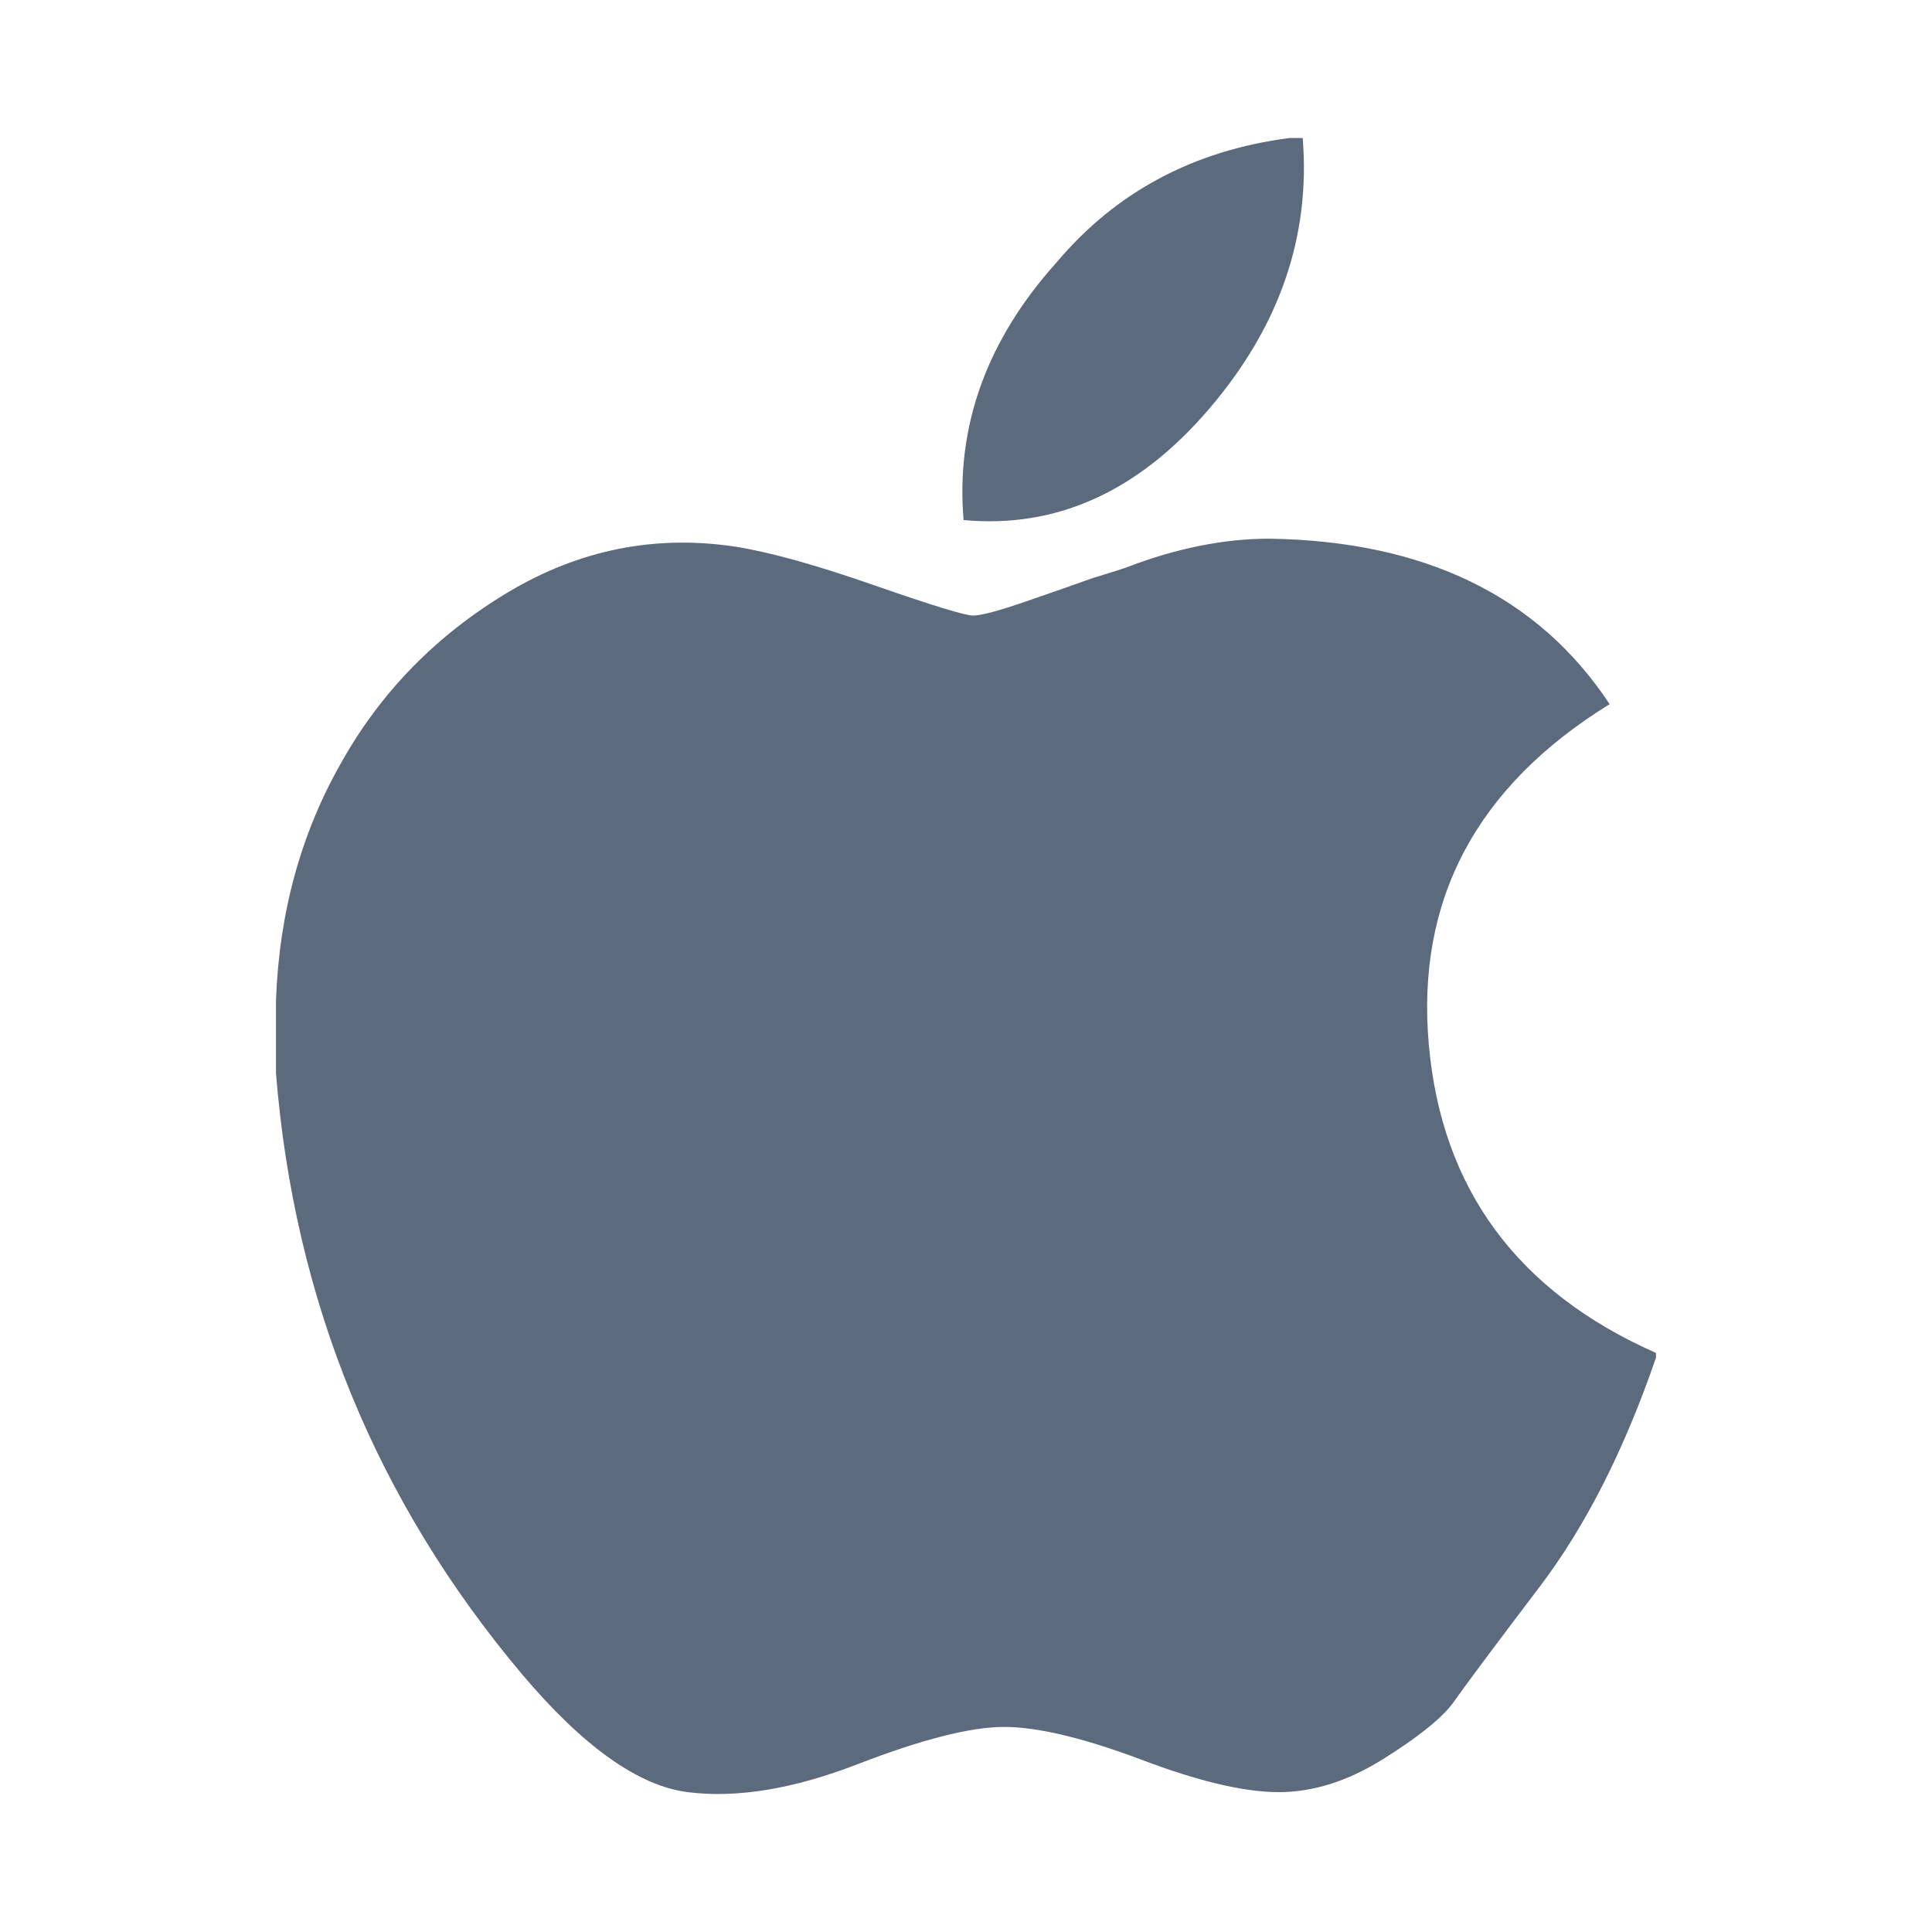
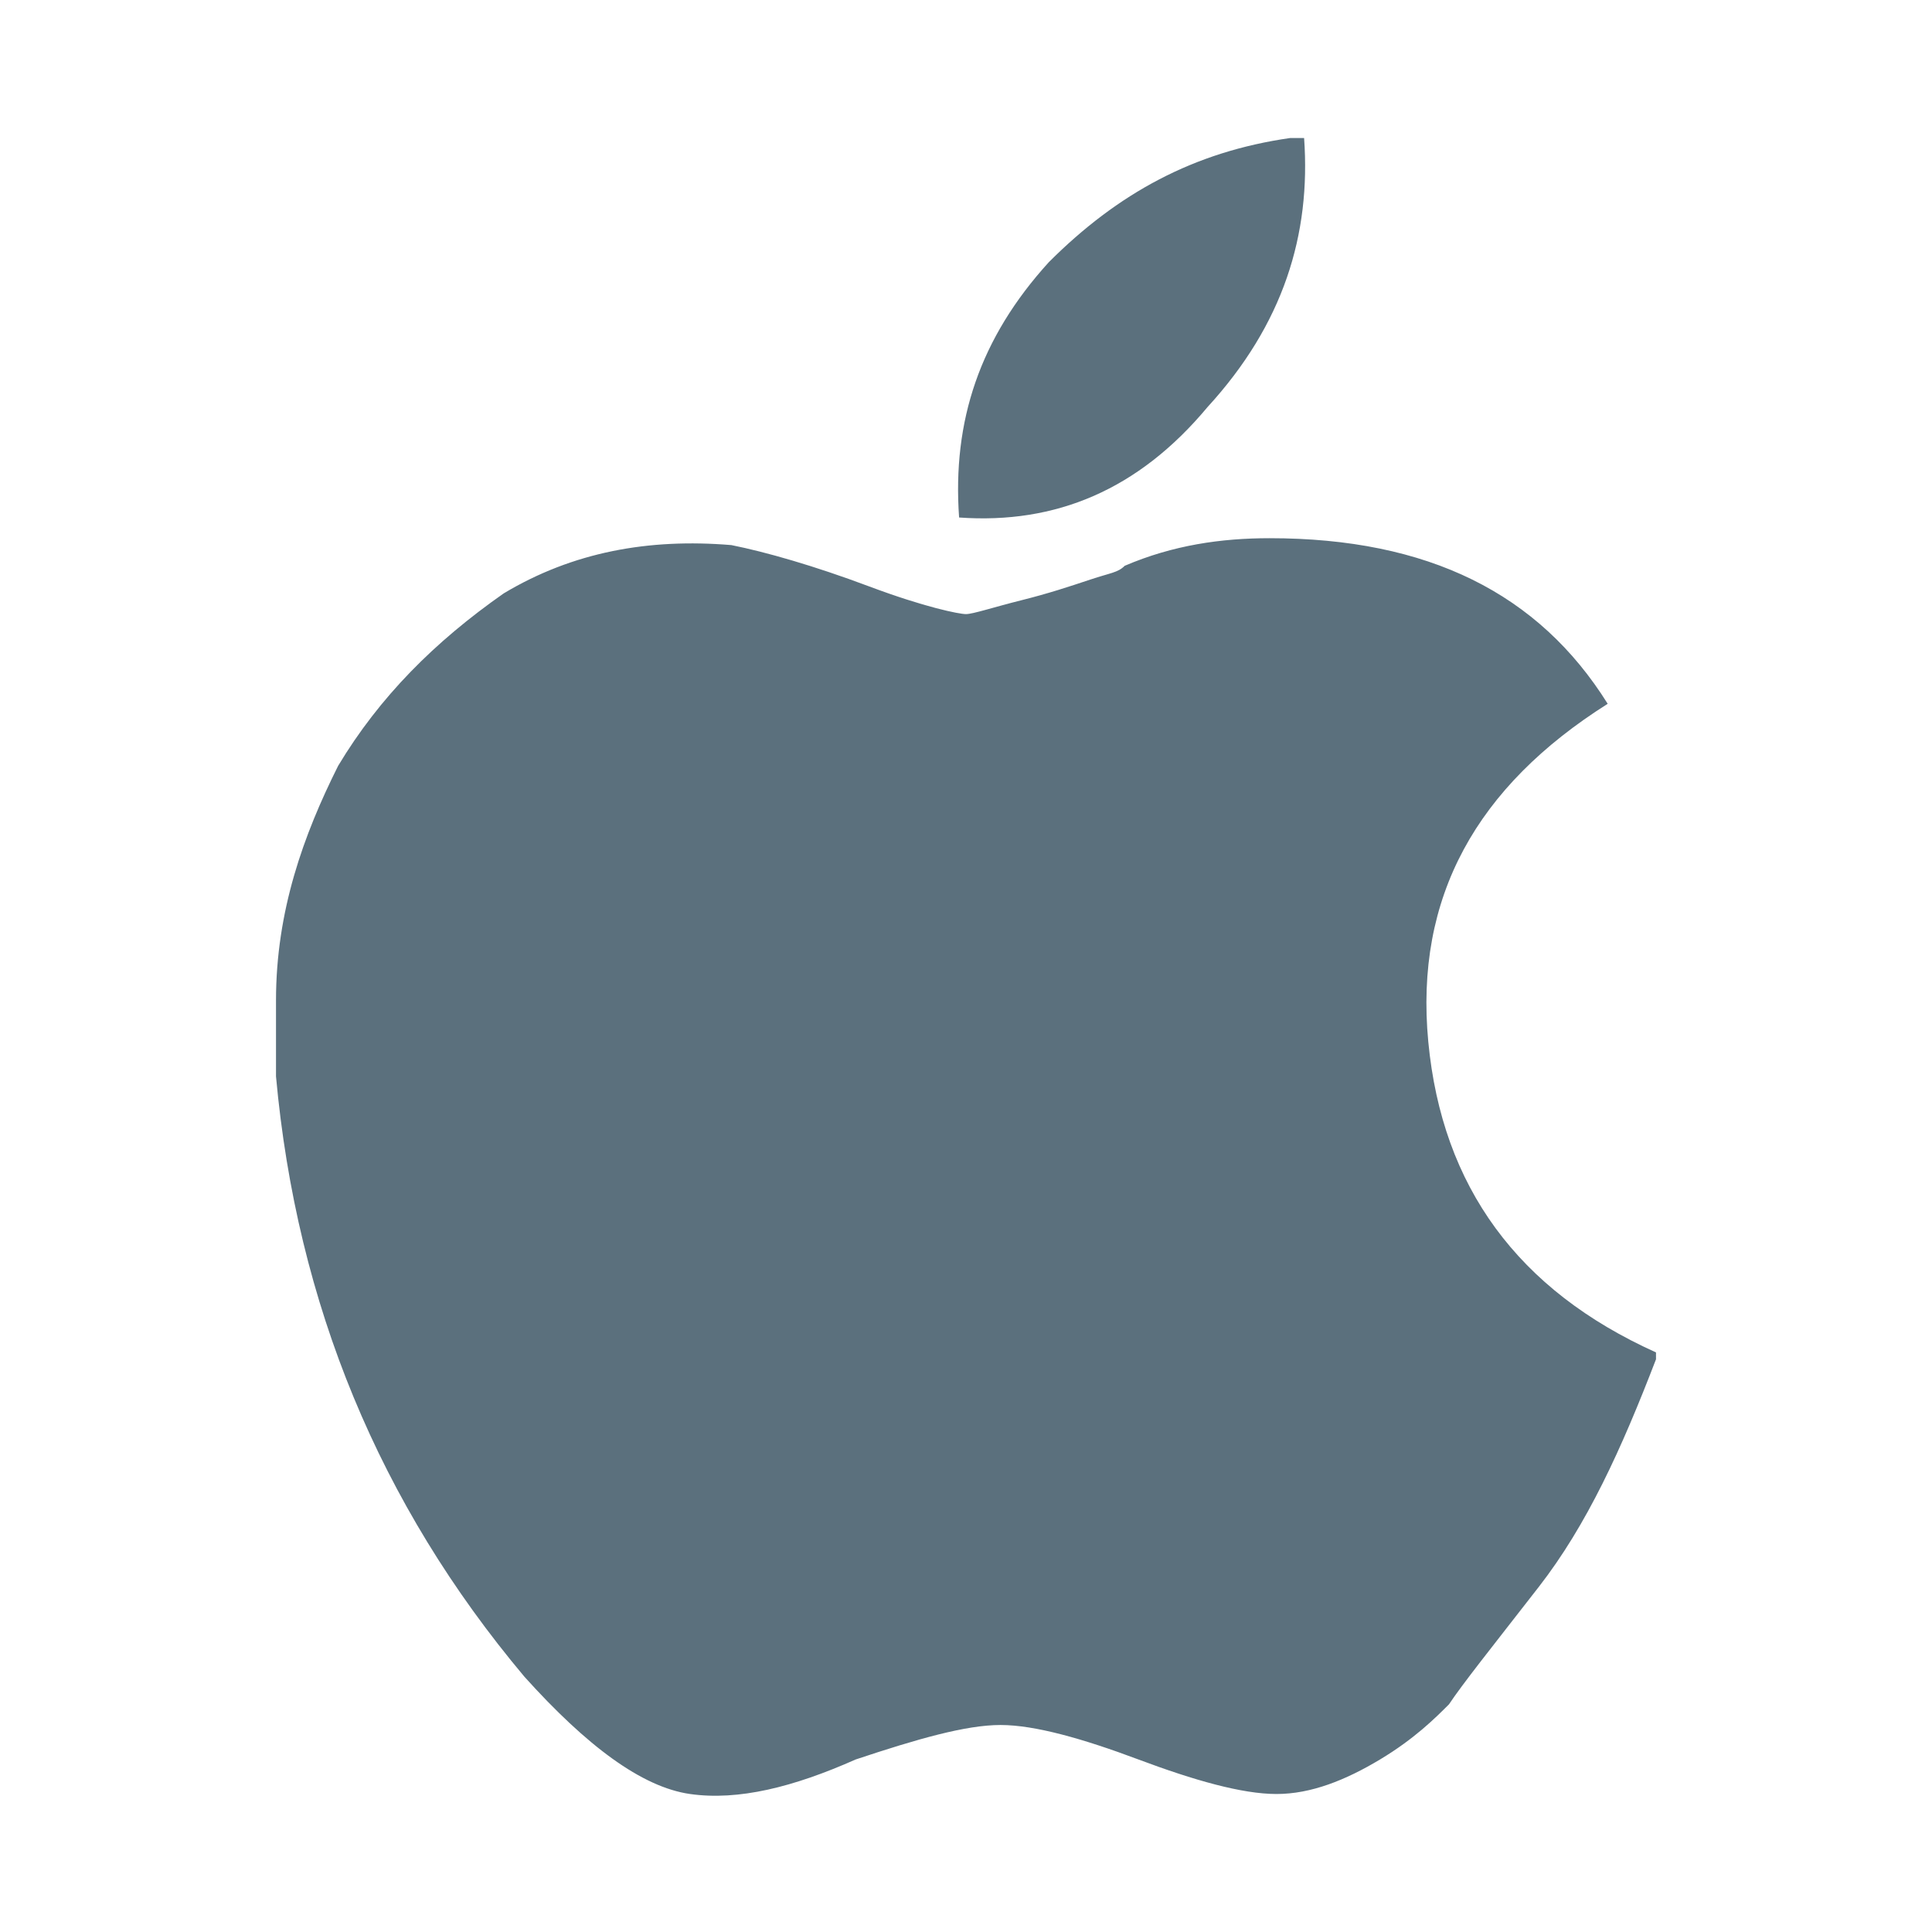
- <svg xmlns="http://www.w3.org/2000/svg" width="28px" height="28px" viewBox="0 0 28 28" version="1.1">
-   <defs />
-   <g id="Page-1" stroke="none" stroke-width="1" fill="none" fill-rule="evenodd">
-     <g id="ios" fill="#5C6A7E">
-       <path d="M18.534,25.973 C18.029,25.973 17.363,25.815 16.535,25.5 C15.696,25.185 15.034,25.028 14.552,25.028 C14.069,25.028 13.363,25.207 12.431,25.567 C11.5,25.928 10.679,26.063 9.966,25.973 C9.253,25.882 8.454,25.315 7.569,24.268 C5.454,21.758 4.264,18.854 4,15.556 L4,14.493 C4.047,13.221 4.363,12.073 4.948,11.049 C5.522,10.025 6.328,9.203 7.362,8.584 C8.397,7.965 9.5,7.745 10.673,7.925 C11.167,8.005 11.834,8.19 12.672,8.483 C13.512,8.776 13.989,8.921 14.103,8.921 C14.218,8.921 14.471,8.854 14.862,8.719 C15.253,8.584 15.575,8.472 15.828,8.381 C16.081,8.303 16.242,8.253 16.31,8.229 C17.035,7.949 17.731,7.807 18.397,7.807 C20.65,7.841 22.294,8.64 23.328,10.205 C21.397,11.398 20.523,13.041 20.707,15.134 C20.891,17.227 21.989,18.719 24,19.608 L24,19.676 C23.54,21.015 22.977,22.124 22.31,23.002 C21.644,23.879 21.225,24.442 21.051,24.69 C20.879,24.915 20.54,25.185 20.035,25.5 C19.529,25.815 19.029,25.973 18.534,25.973 L18.534,25.973 Z M18.69,2 L18.88,2 C18.995,3.429 18.541,4.741 17.517,5.933 C16.494,7.126 15.31,7.662 13.965,7.537 C13.851,6.176 14.299,4.932 15.31,3.806 C16.172,2.782 17.298,2.18 18.69,2 L18.69,2 Z" />
+ <svg xmlns="http://www.w3.org/2000/svg" version="1.1" id="Layer_1" x="0px" y="0px" viewBox="-2355 1341 28 28" style="enable-background:new -2355 1341 28 28;" xml:space="preserve">
+   <style type="text/css">
+ 	.st0{fill:#5B707D;}
+ </style>
+   <g id="Page-1">
+     <g id="ios">
+       <path class="st0" d="M-2336.5,1367c-0.5,0-1.2-0.2-2-0.5c-0.8-0.3-1.5-0.5-2-0.5s-1.2,0.2-2.1,0.5    c-0.9,0.4-1.7,0.6-2.4,0.5c-0.7-0.1-1.5-0.7-2.4-1.7c-2.1-2.5-3.3-5.4-3.6-8.7v-1.1c0-1.3,0.4-2.4,0.9-3.4c0.6-1,1.4-1.8,2.4-2.5    c1-0.6,2.1-0.8,3.3-0.7c0.5,0.1,1.2,0.3,2,0.6c0.8,0.3,1.3,0.4,1.4,0.4s0.4-0.1,0.8-0.2c0.4-0.1,0.7-0.2,1-0.3    c0.3-0.1,0.4-0.1,0.5-0.2c0.7-0.3,1.4-0.4,2.1-0.4c2.3,0,3.9,0.8,4.9,2.4c-1.9,1.2-2.8,2.8-2.6,4.9s1.3,3.6,3.3,4.5v0.1    c-0.5,1.3-1,2.4-1.7,3.3c-0.7,0.9-1.1,1.4-1.3,1.7c-0.2,0.2-0.5,0.5-1,0.8C-2335.5,1366.8-2336,1367-2336.5,1367L-2336.5,1367z     M-2336.3,1343h0.2c0.1,1.4-0.3,2.7-1.4,3.9c-1,1.2-2.2,1.7-3.6,1.6c-0.1-1.4,0.3-2.6,1.3-3.7    C-2338.8,1343.8-2337.7,1343.2-2336.3,1343L-2336.3,1343z" />
    </g>
  </g>
</svg>
